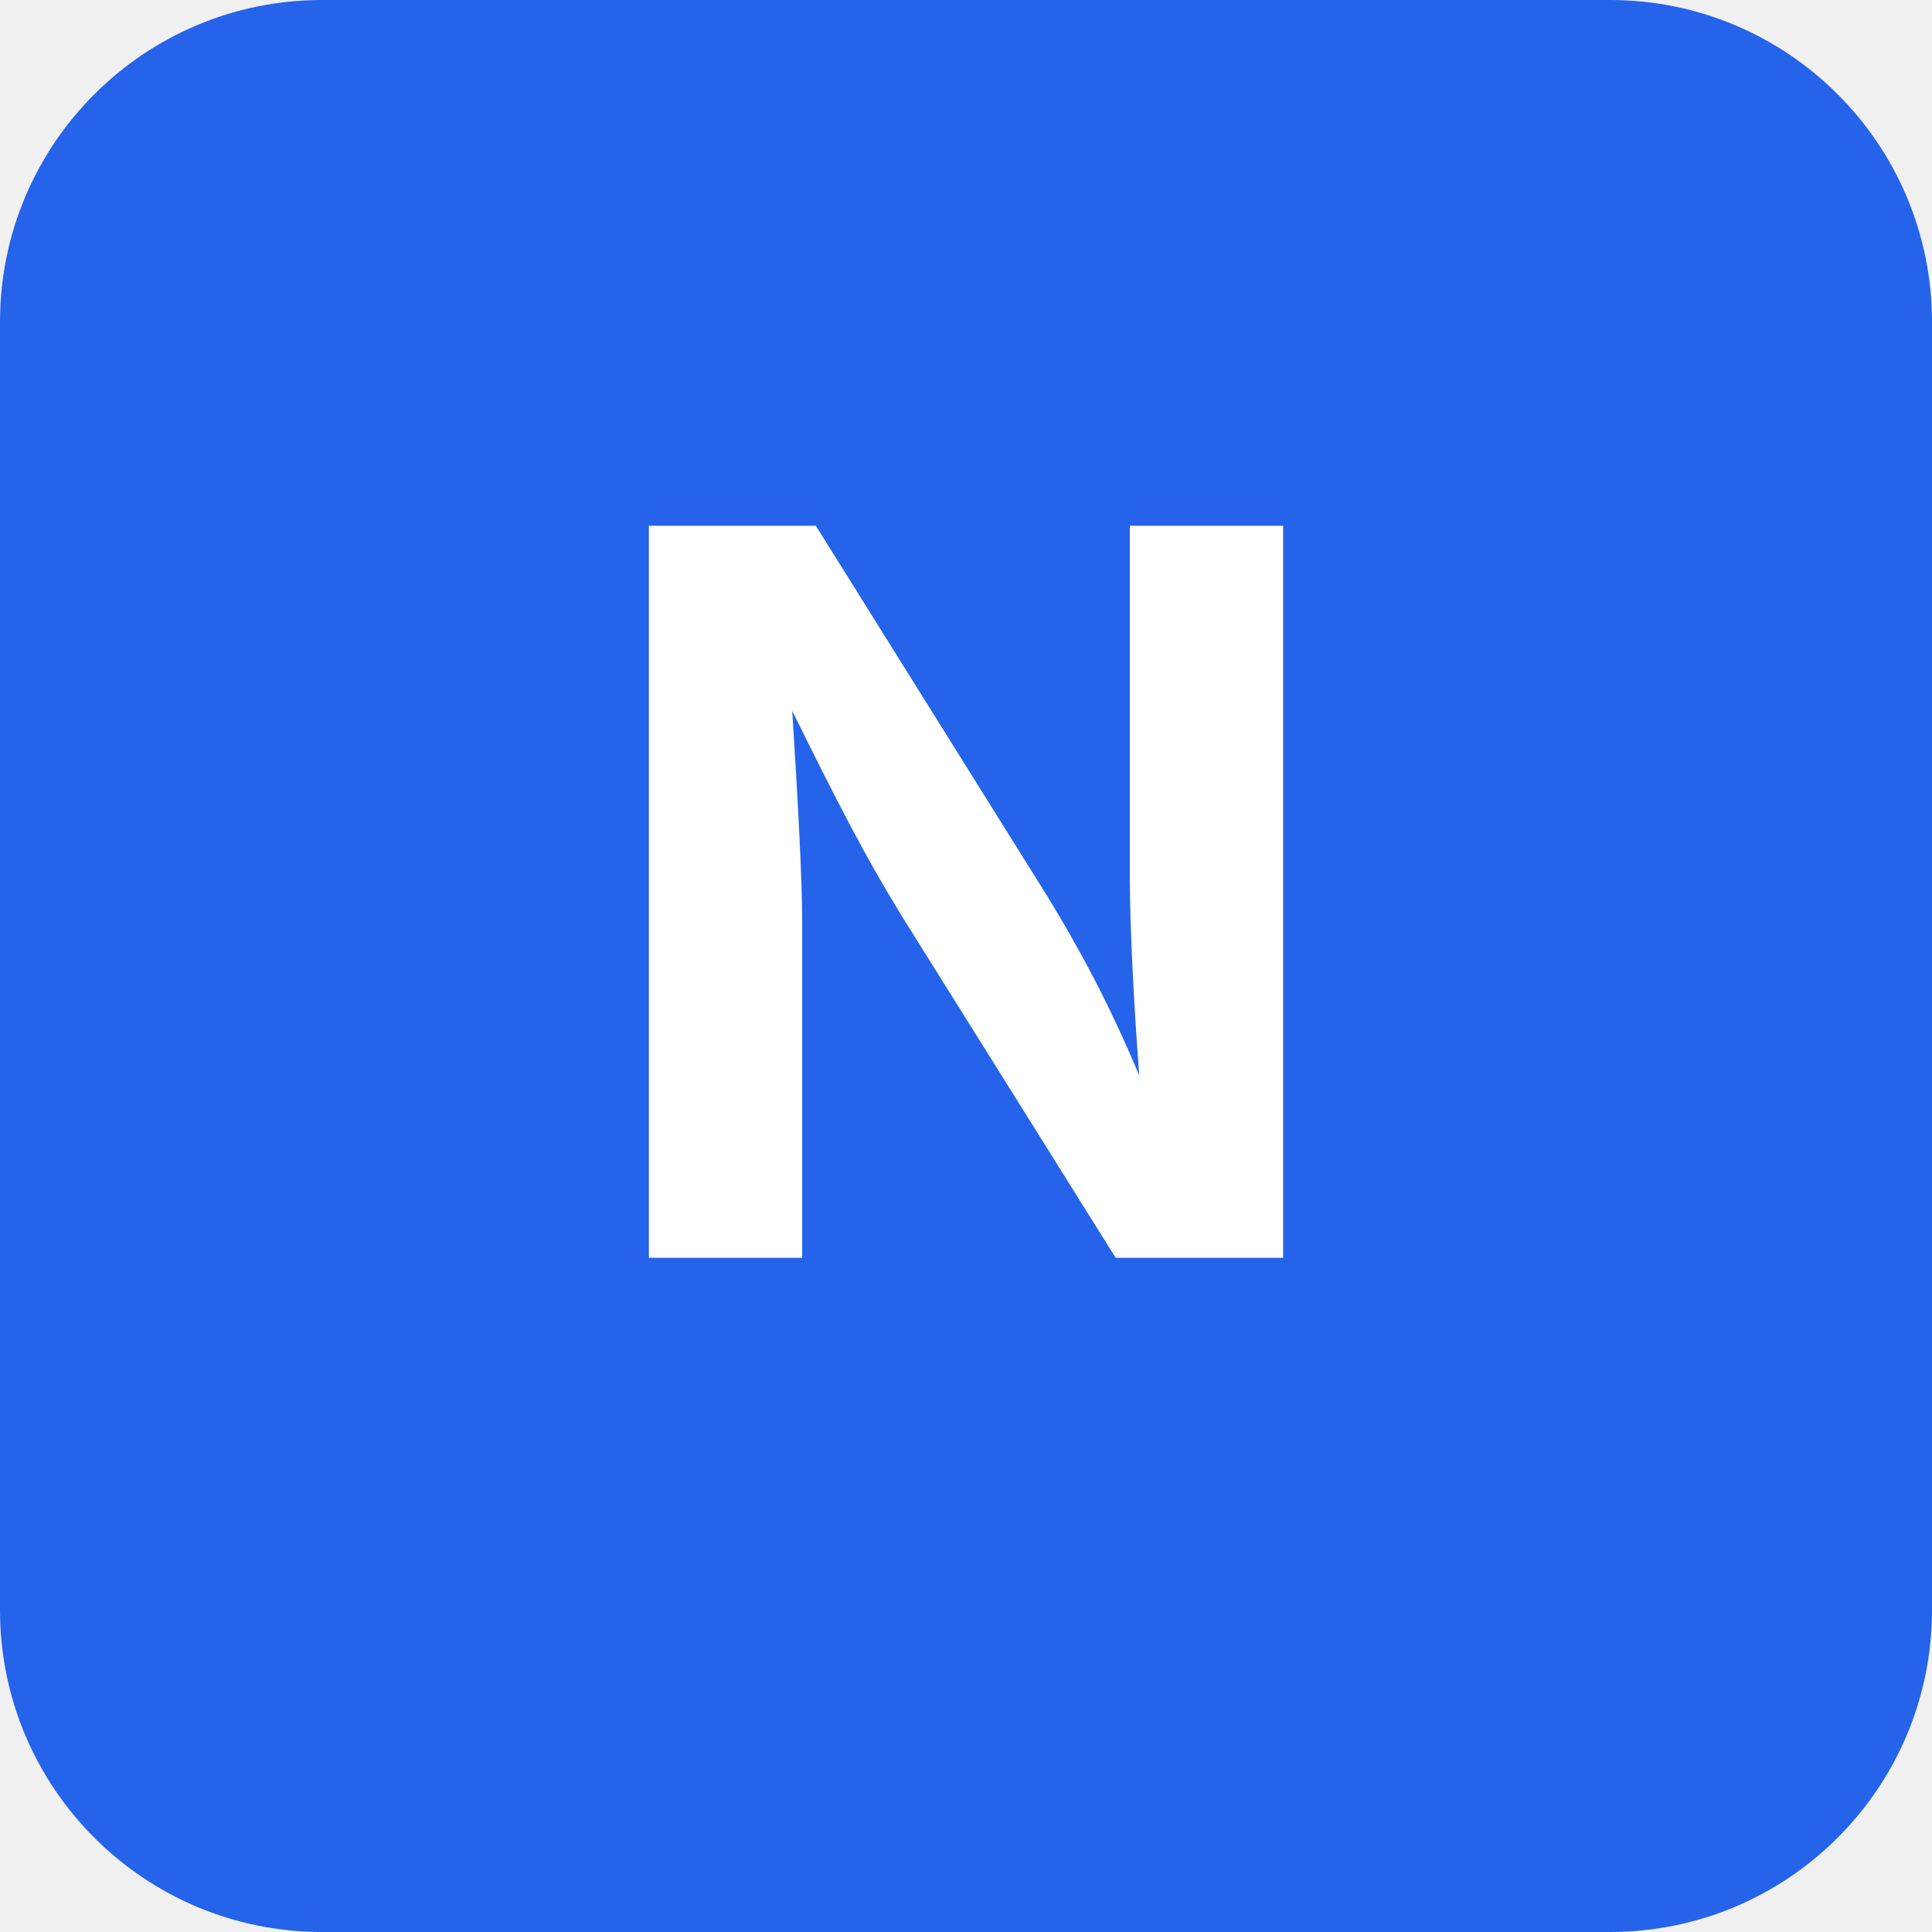
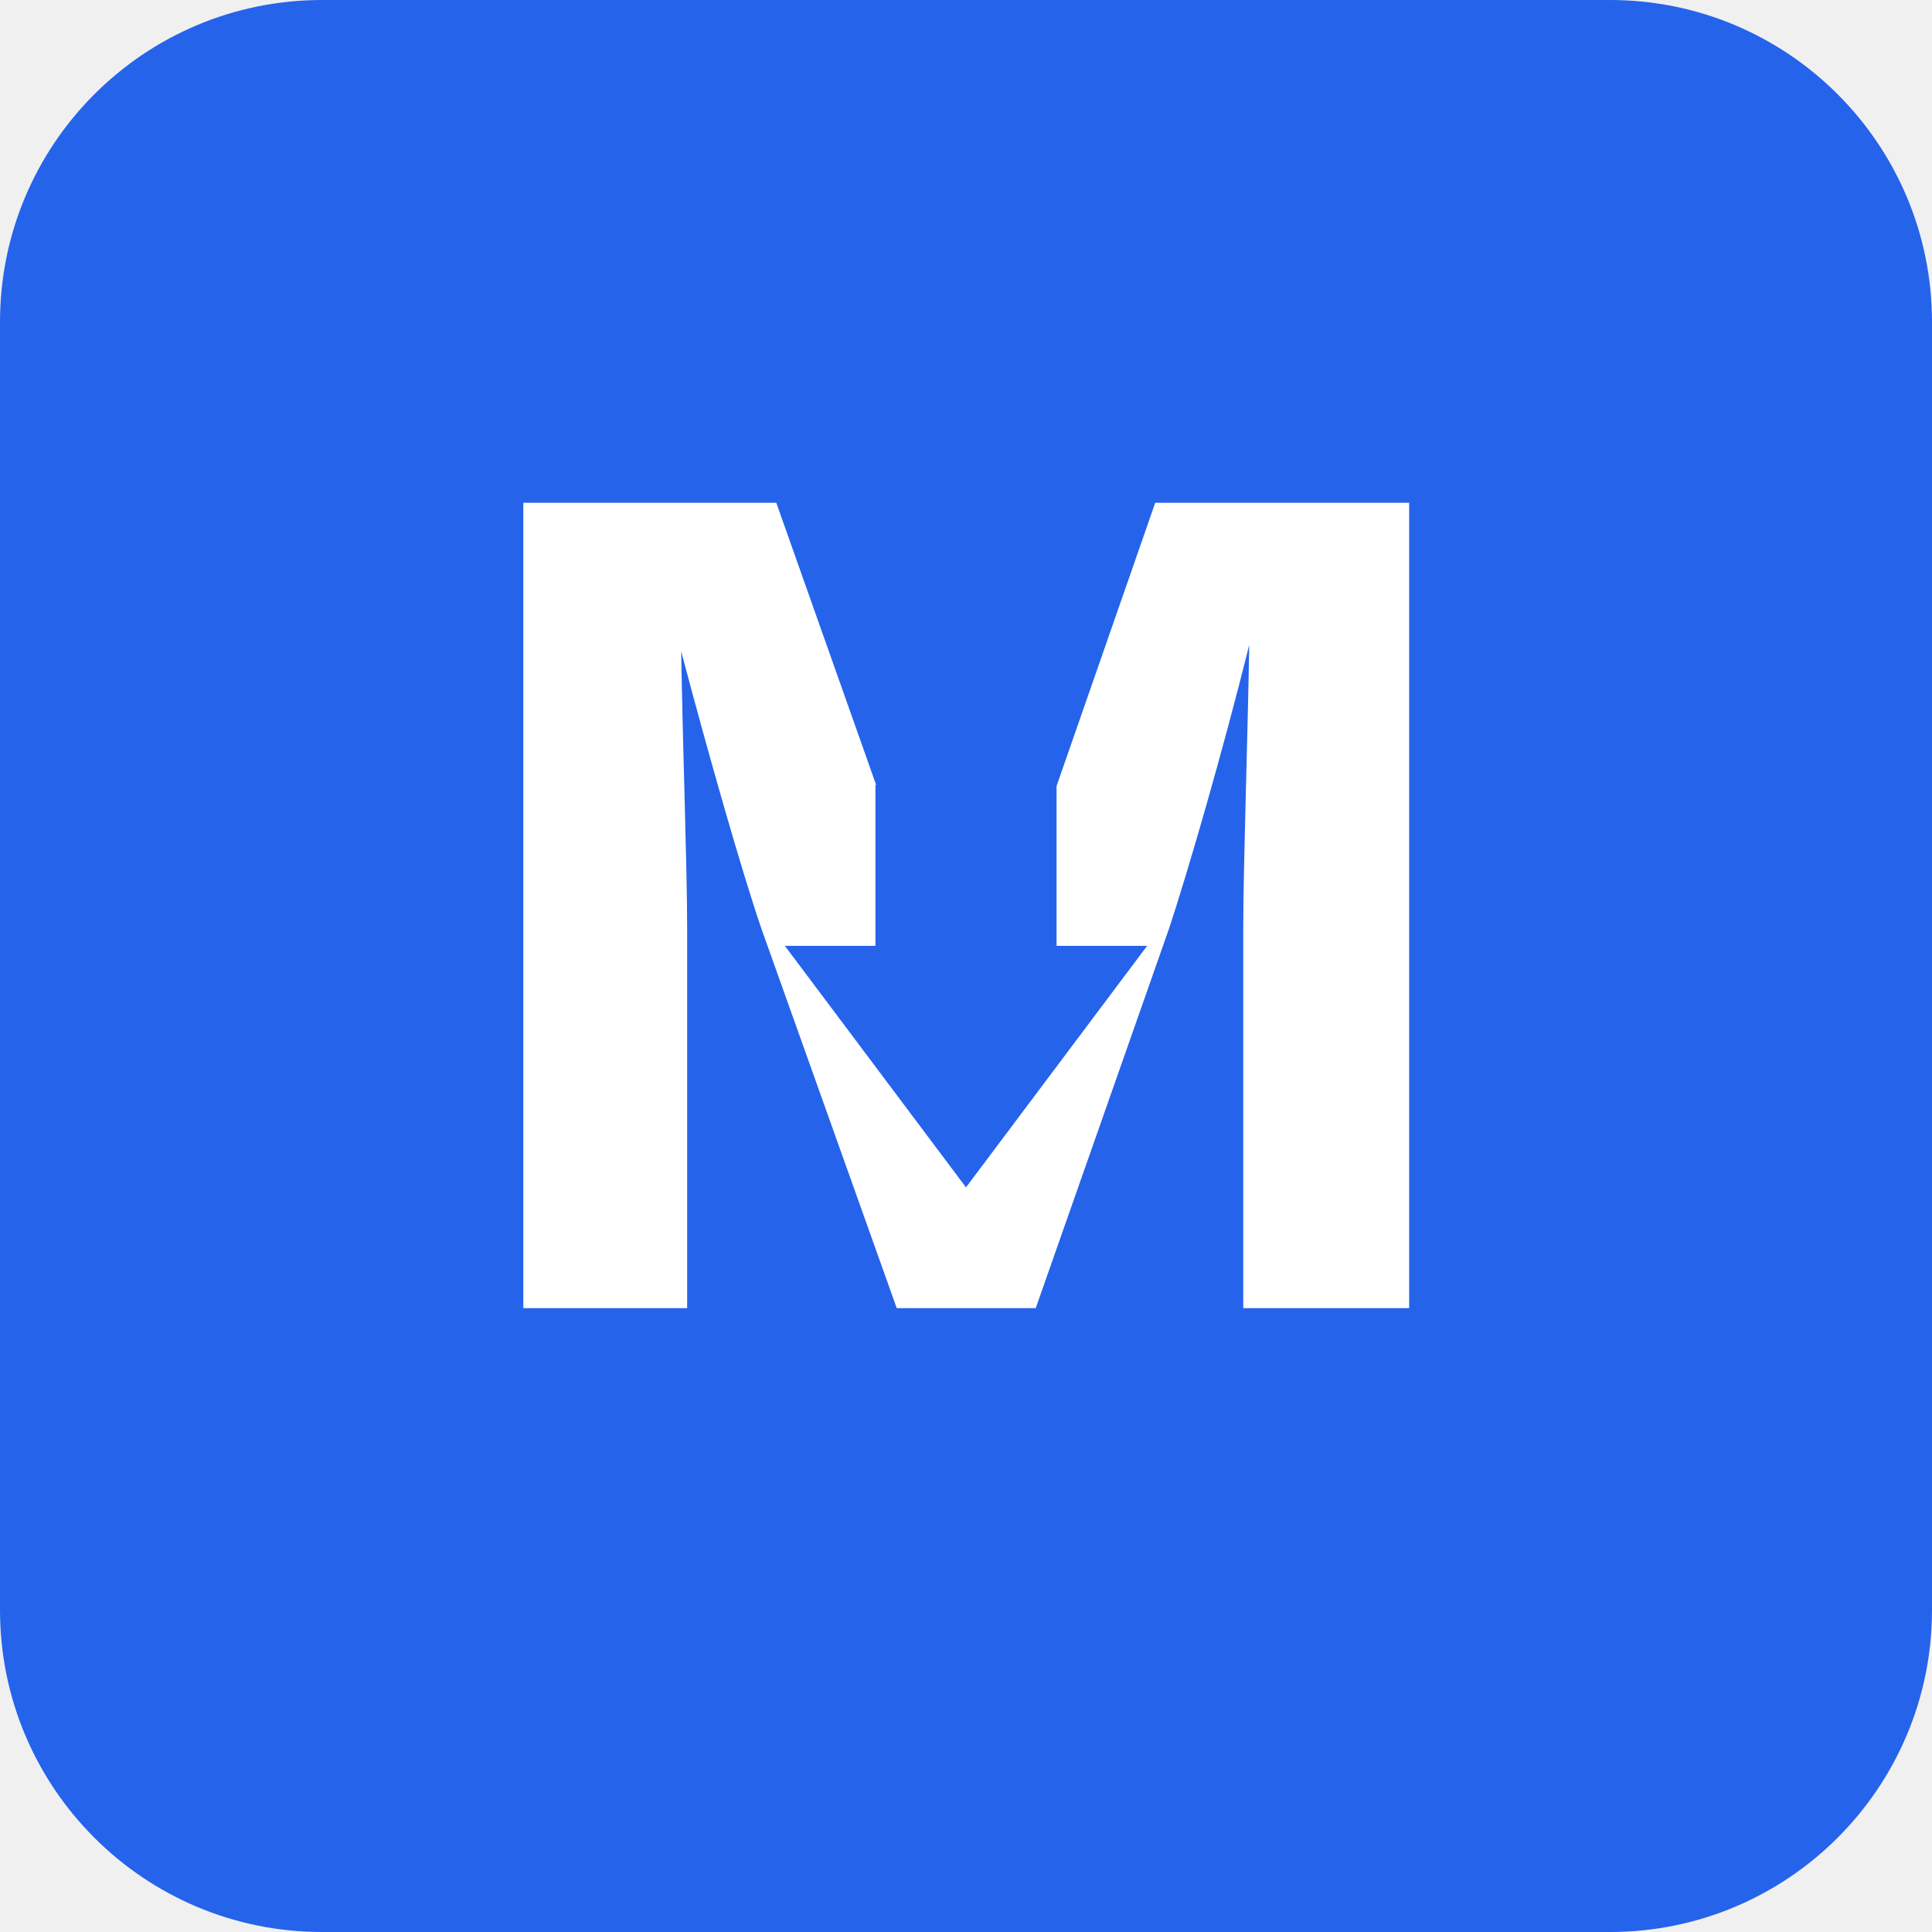
<svg xmlns="http://www.w3.org/2000/svg" width="192" height="192" viewBox="0 0 192 192">
  <rect width="192" height="192" rx="32" fill="#2563eb" />
-   <text x="96" y="125" text-anchor="middle" font-family="-apple-system, BlinkMacSystemFont, 'Segoe UI', sans-serif" font-size="100" font-weight="700" fill="#ffffff">N</text>
+   <text x="96" y="130" text-anchor="middle" font-family="-apple-system, BlinkMacSystemFont, 'Segoe UI', sans-serif" font-size="110" font-weight="700" fill="#ffffff">M</text>
+   <polygon points="96,118 114,94 105,94 105,78 87,78 87,94 78,94" fill="#2563eb" />
</svg>
